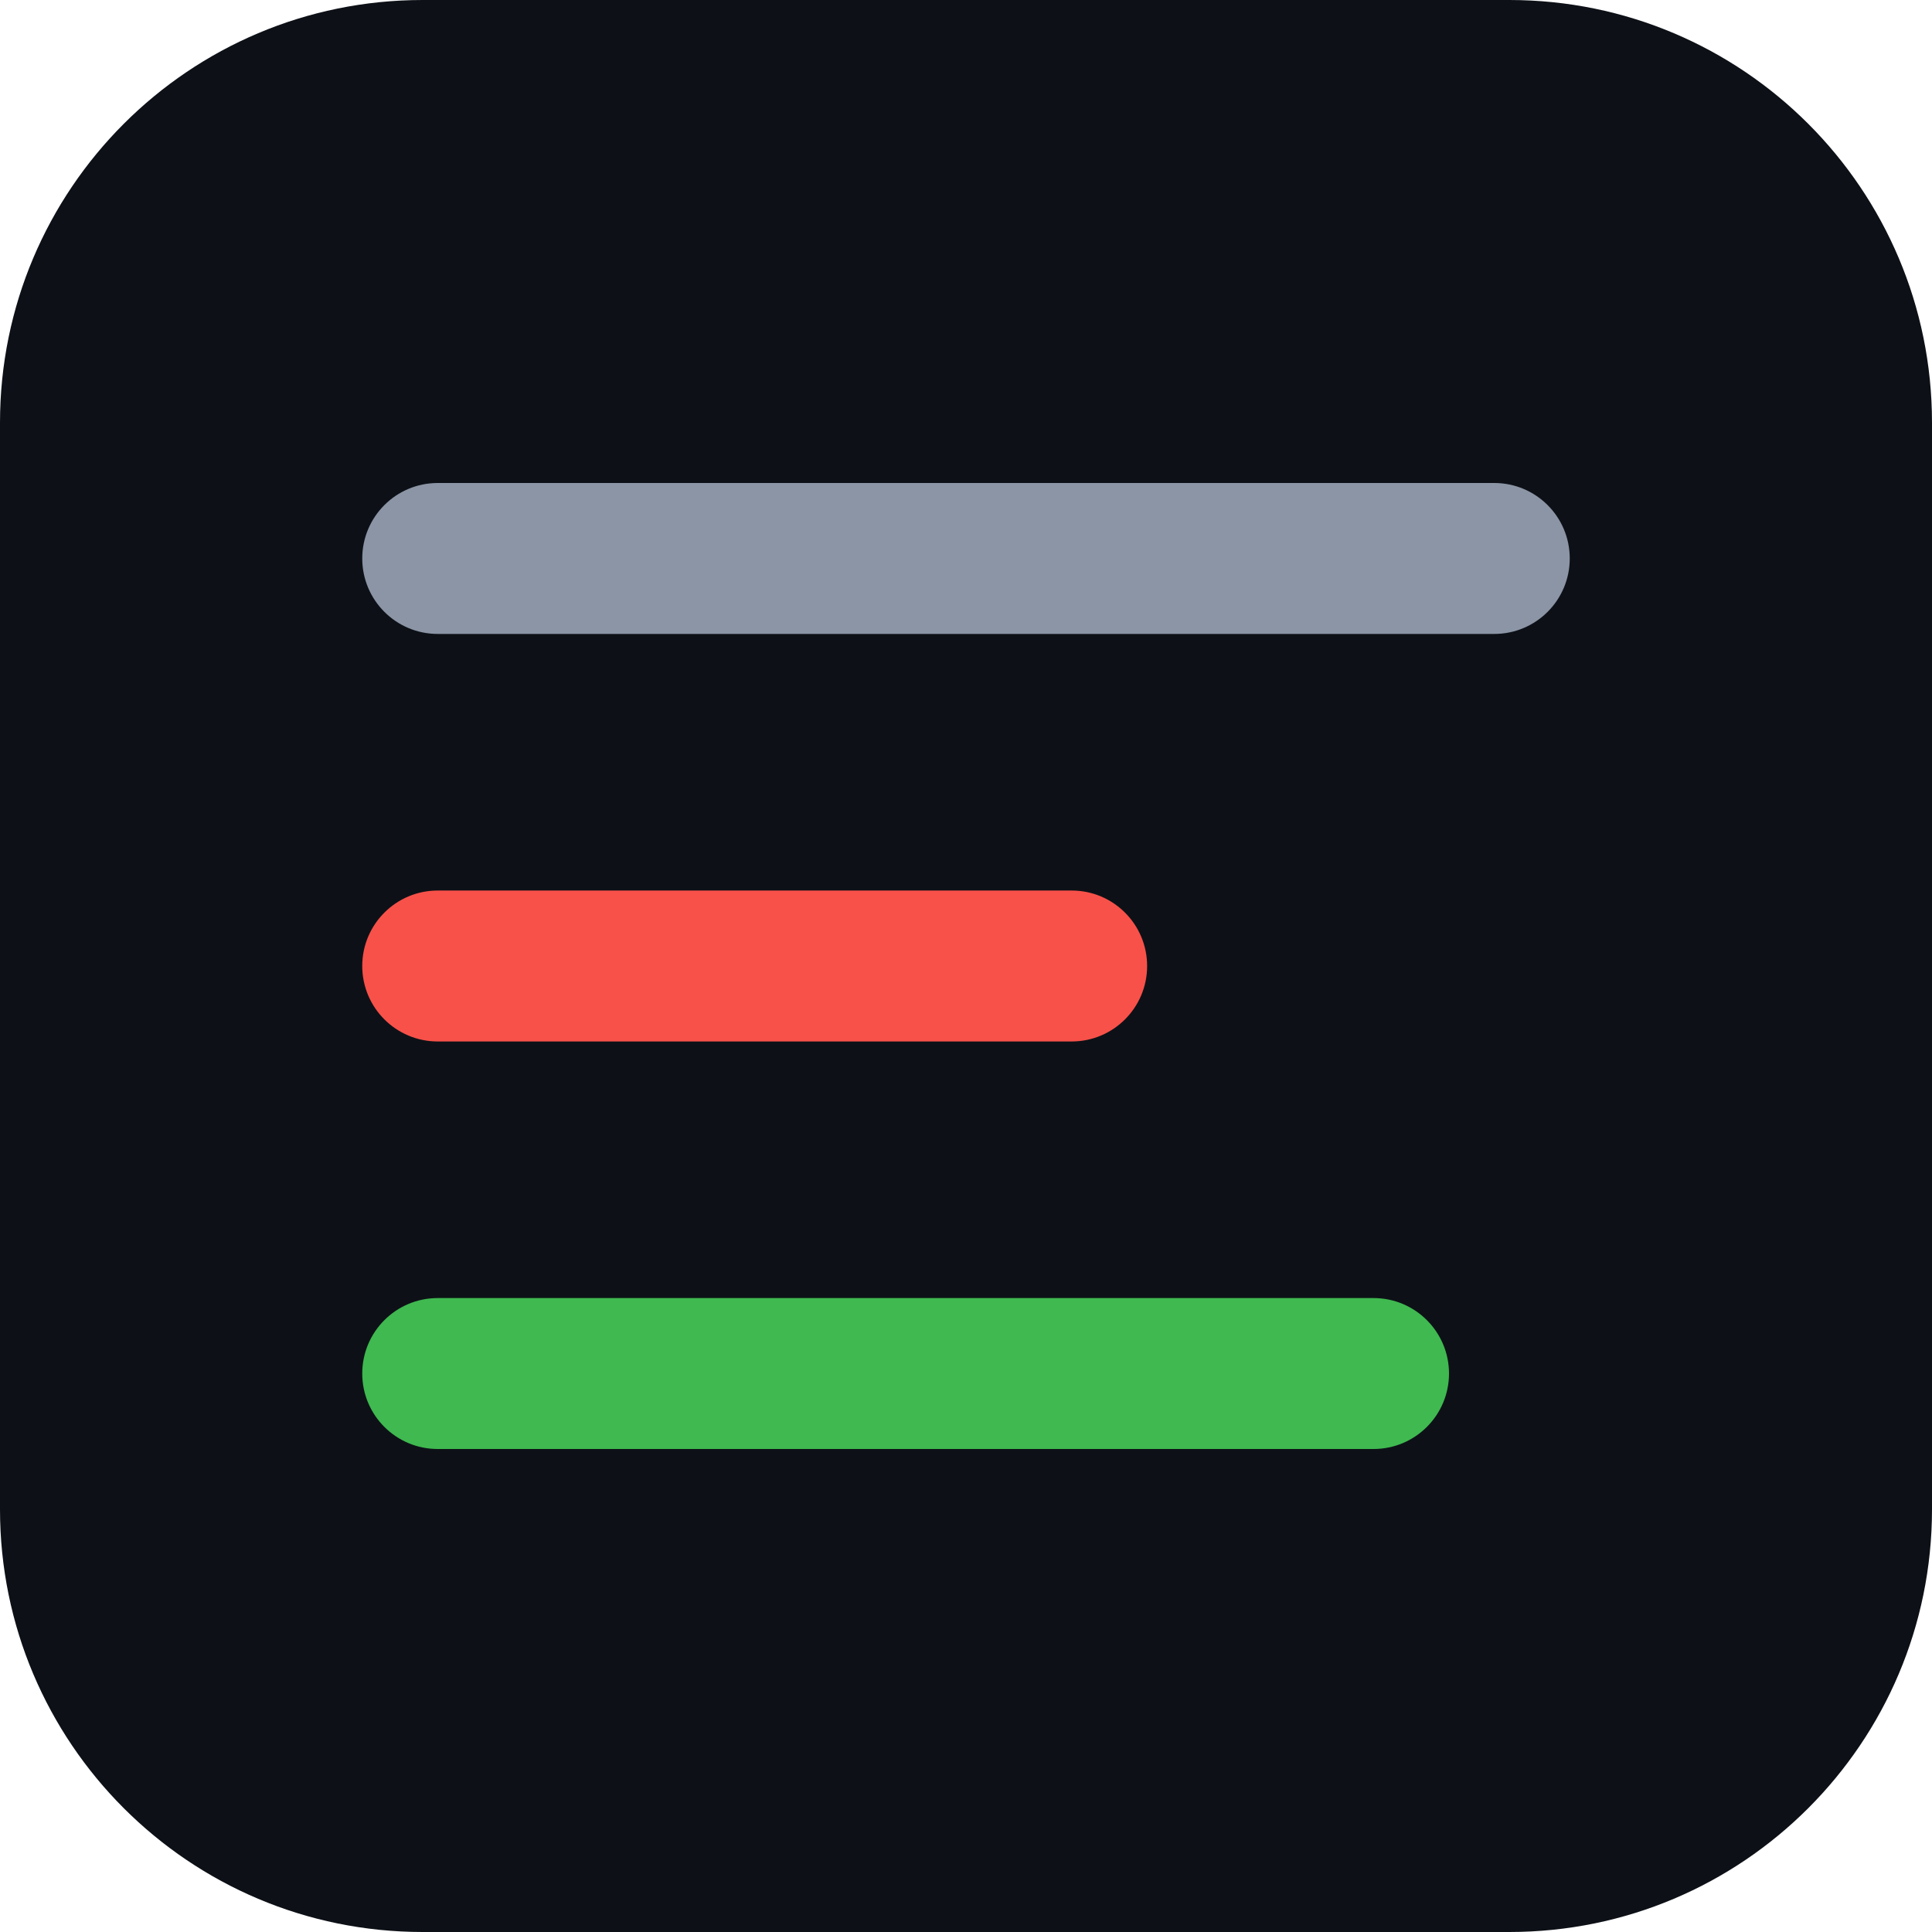
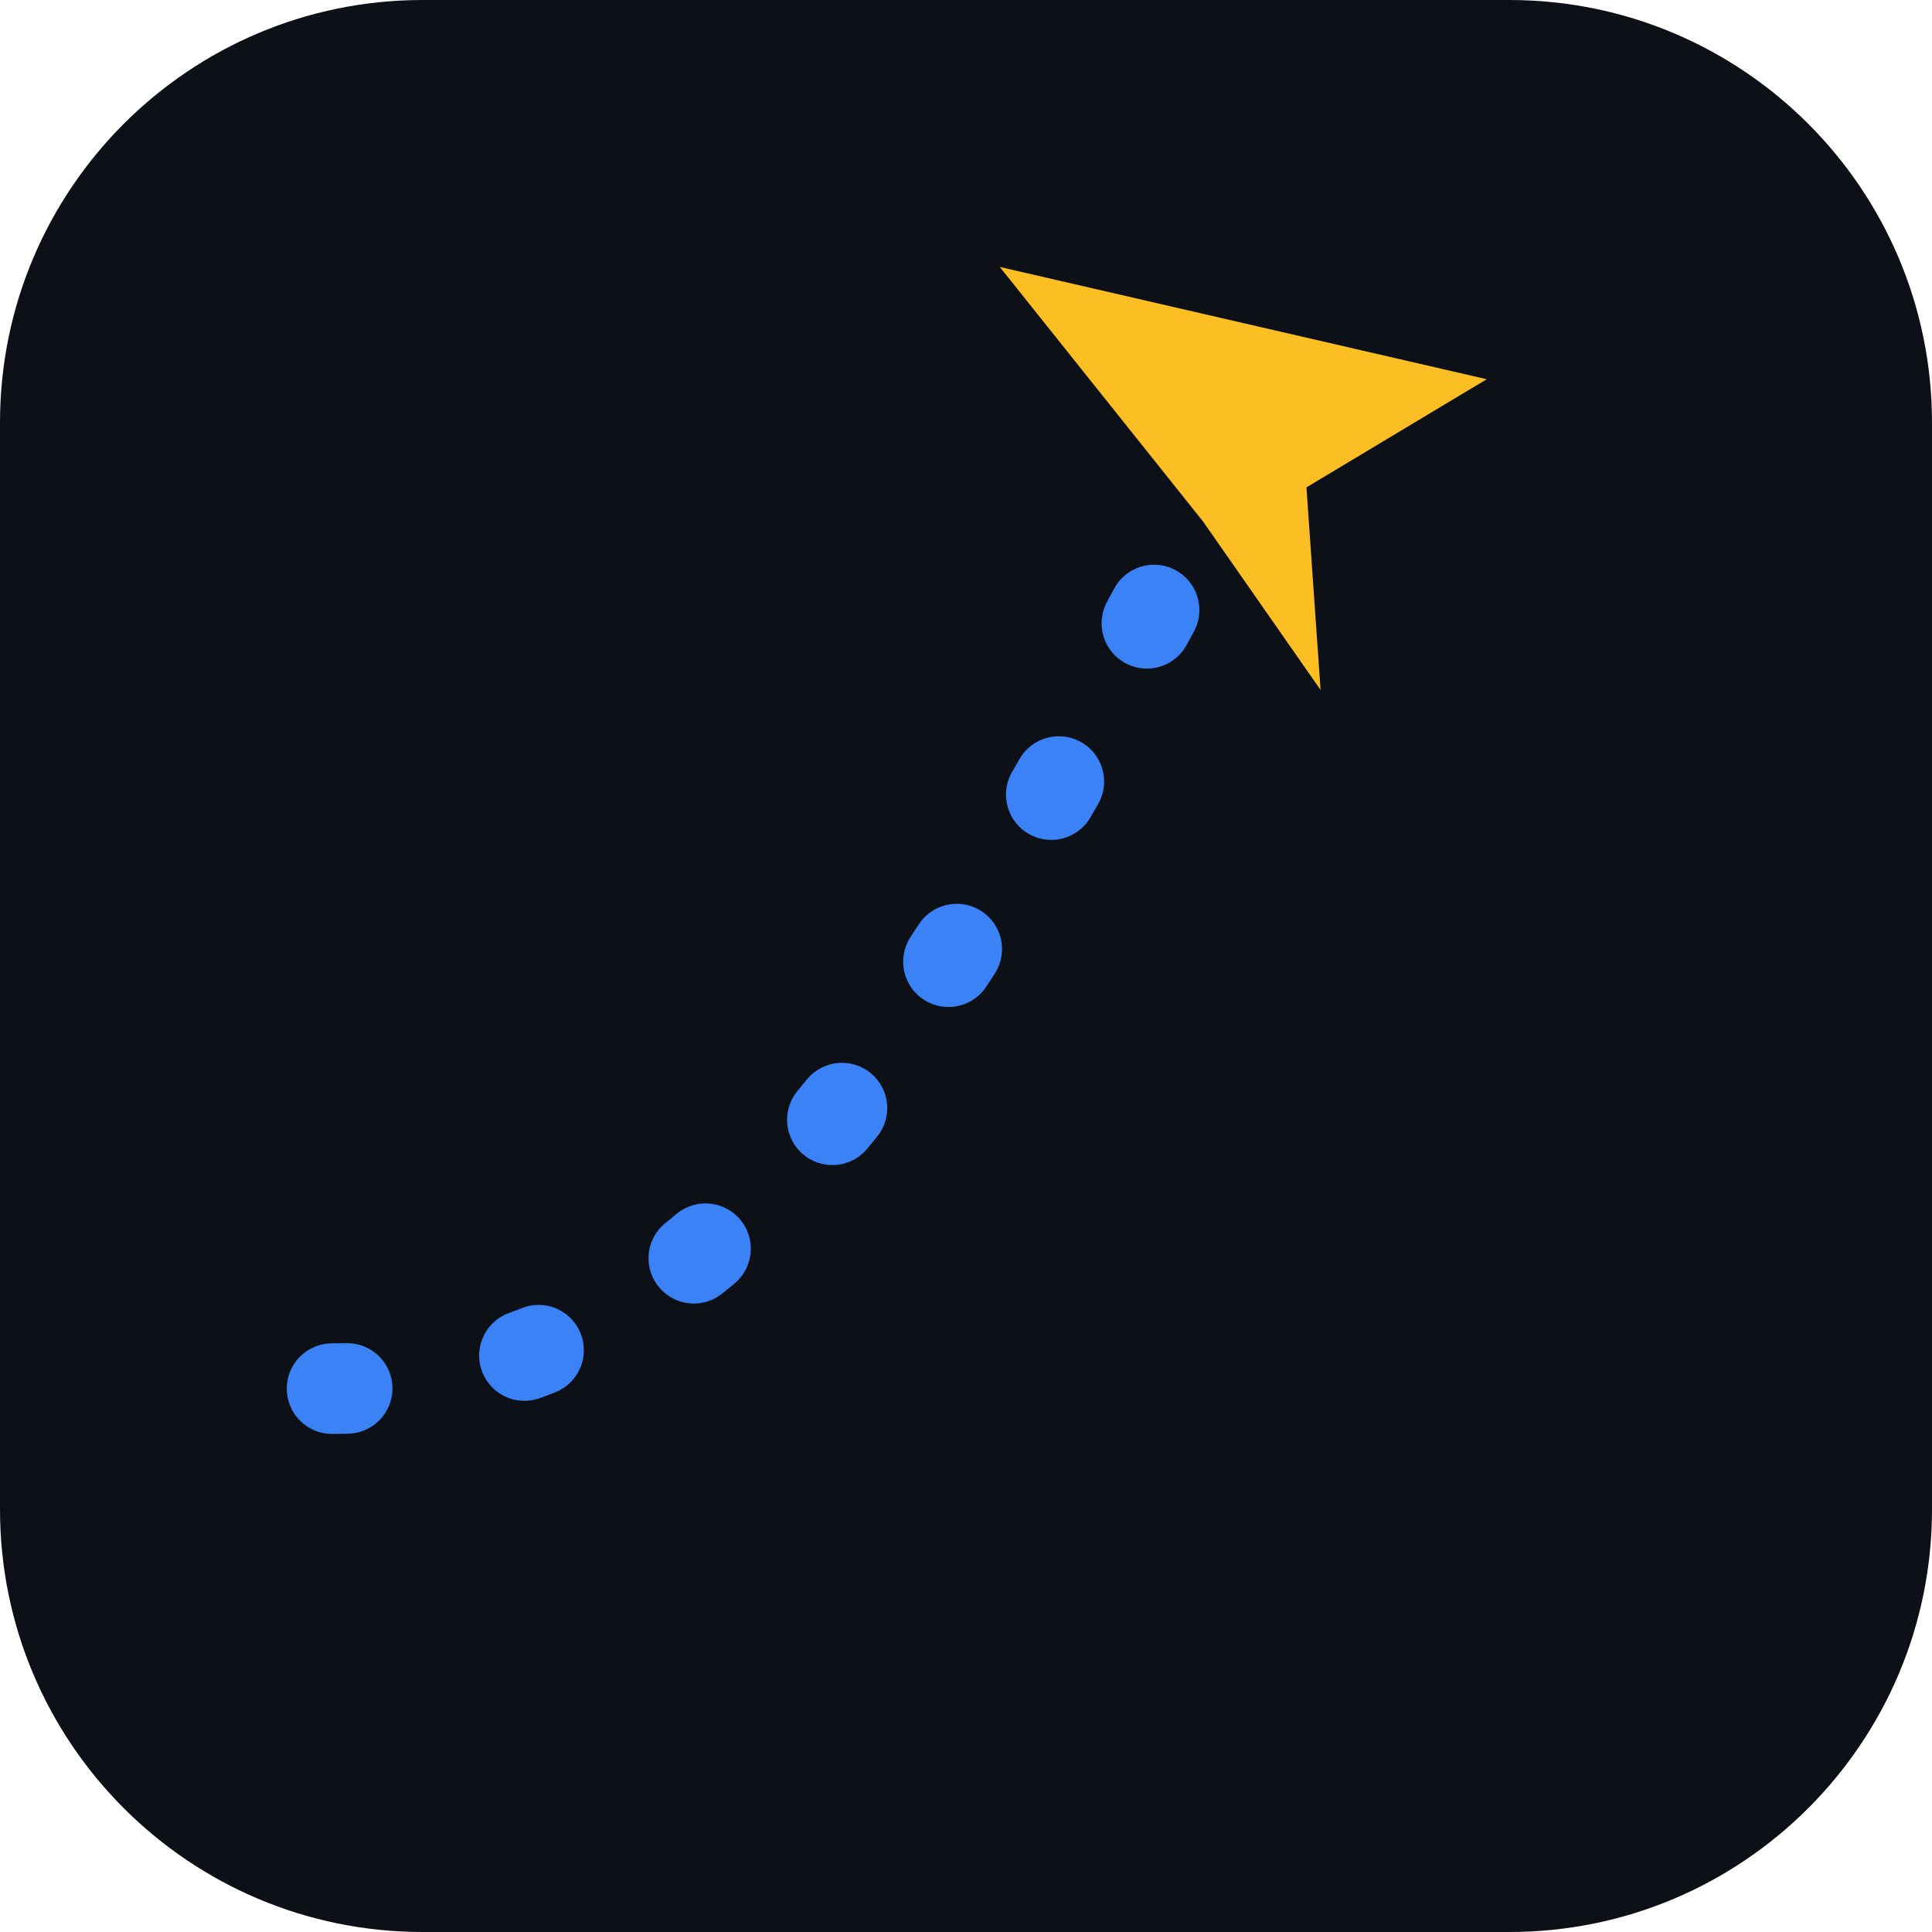
<svg xmlns="http://www.w3.org/2000/svg" viewBox="0 0 128 128">
  <rect width="128" height="128" rx="28" fill="#0d1117" />
-   <rect x="24" y="32" width="80" height="10" rx="5" fill="#8b95a5" />
-   <rect x="24" y="59" width="52" height="10" rx="5" fill="#f85149" />
-   <rect x="24" y="86" width="72" height="10" rx="5" fill="#3fb950" />
+   <path d="M22 92 C 48 92, 62 68, 82 30" fill="none" stroke="#3b82f6" stroke-width="6" stroke-linecap="round" stroke-dasharray="1 12" />
+   <g transform="translate(82 30) rotate(-52)">
+     <path d="M0 -20 L14 10 L1 5 L-9 14 L-5 1 Z" fill="#fbbf24" />
+   </g>
</svg>
